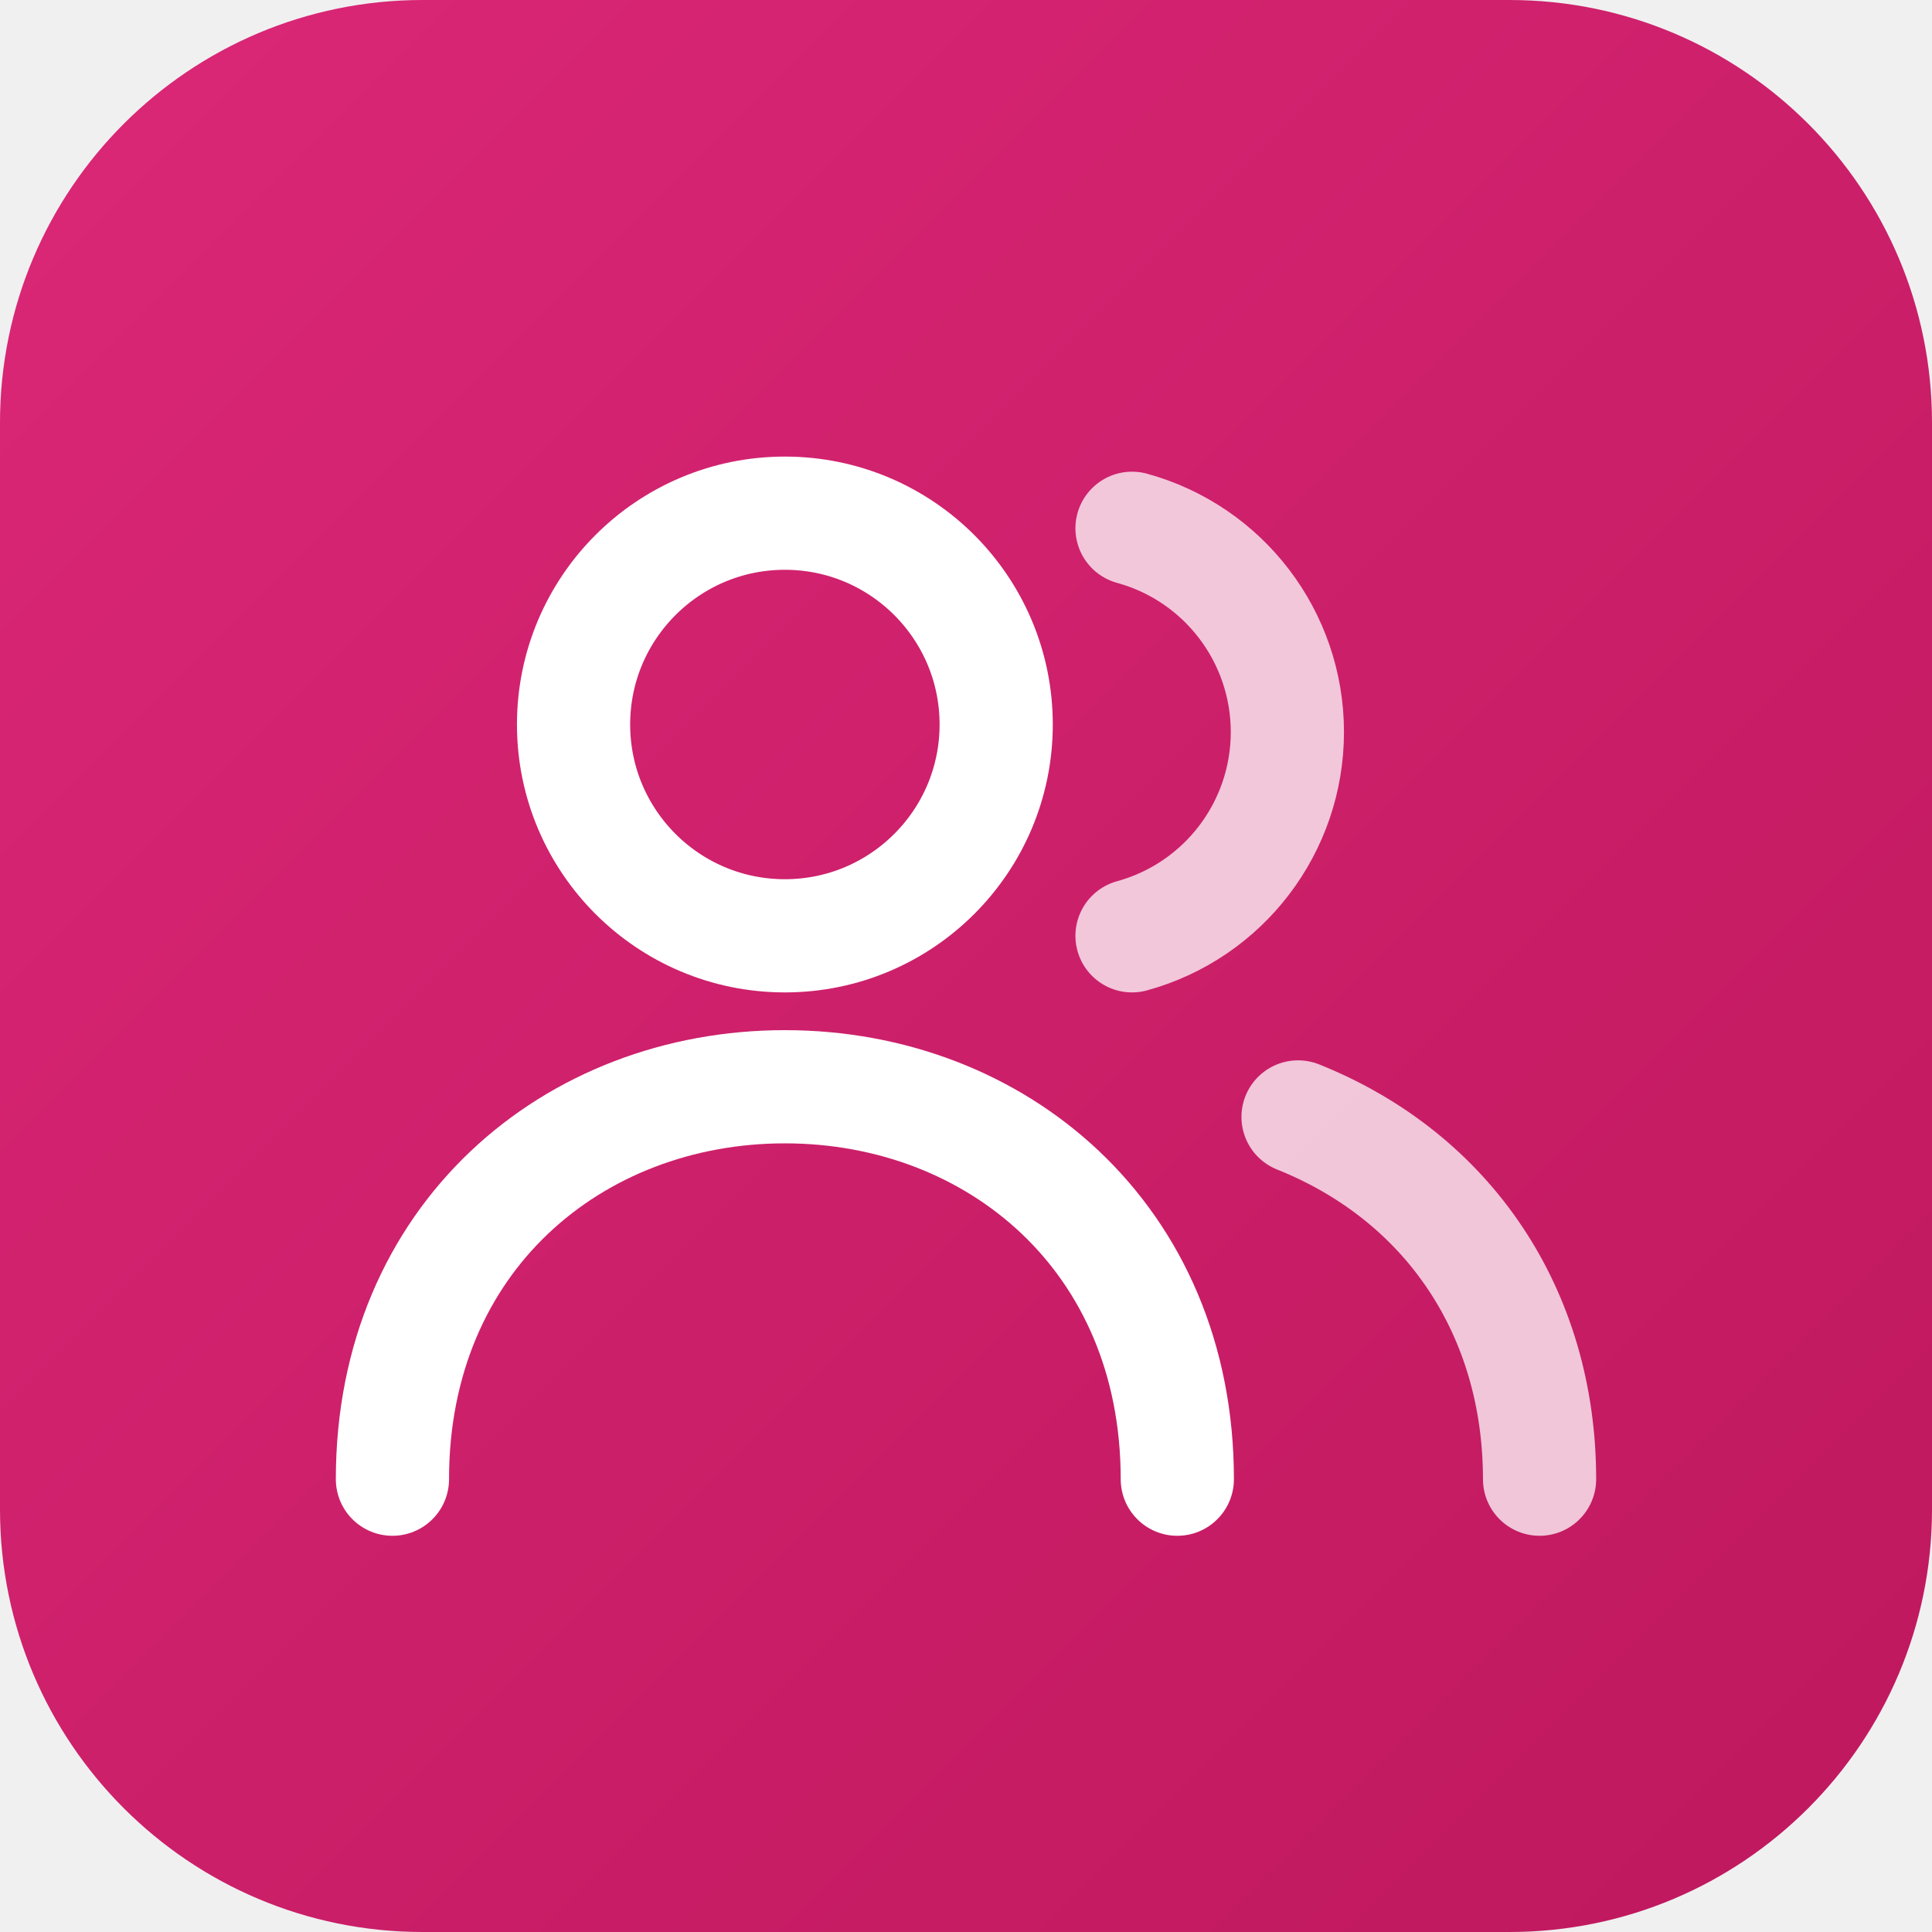
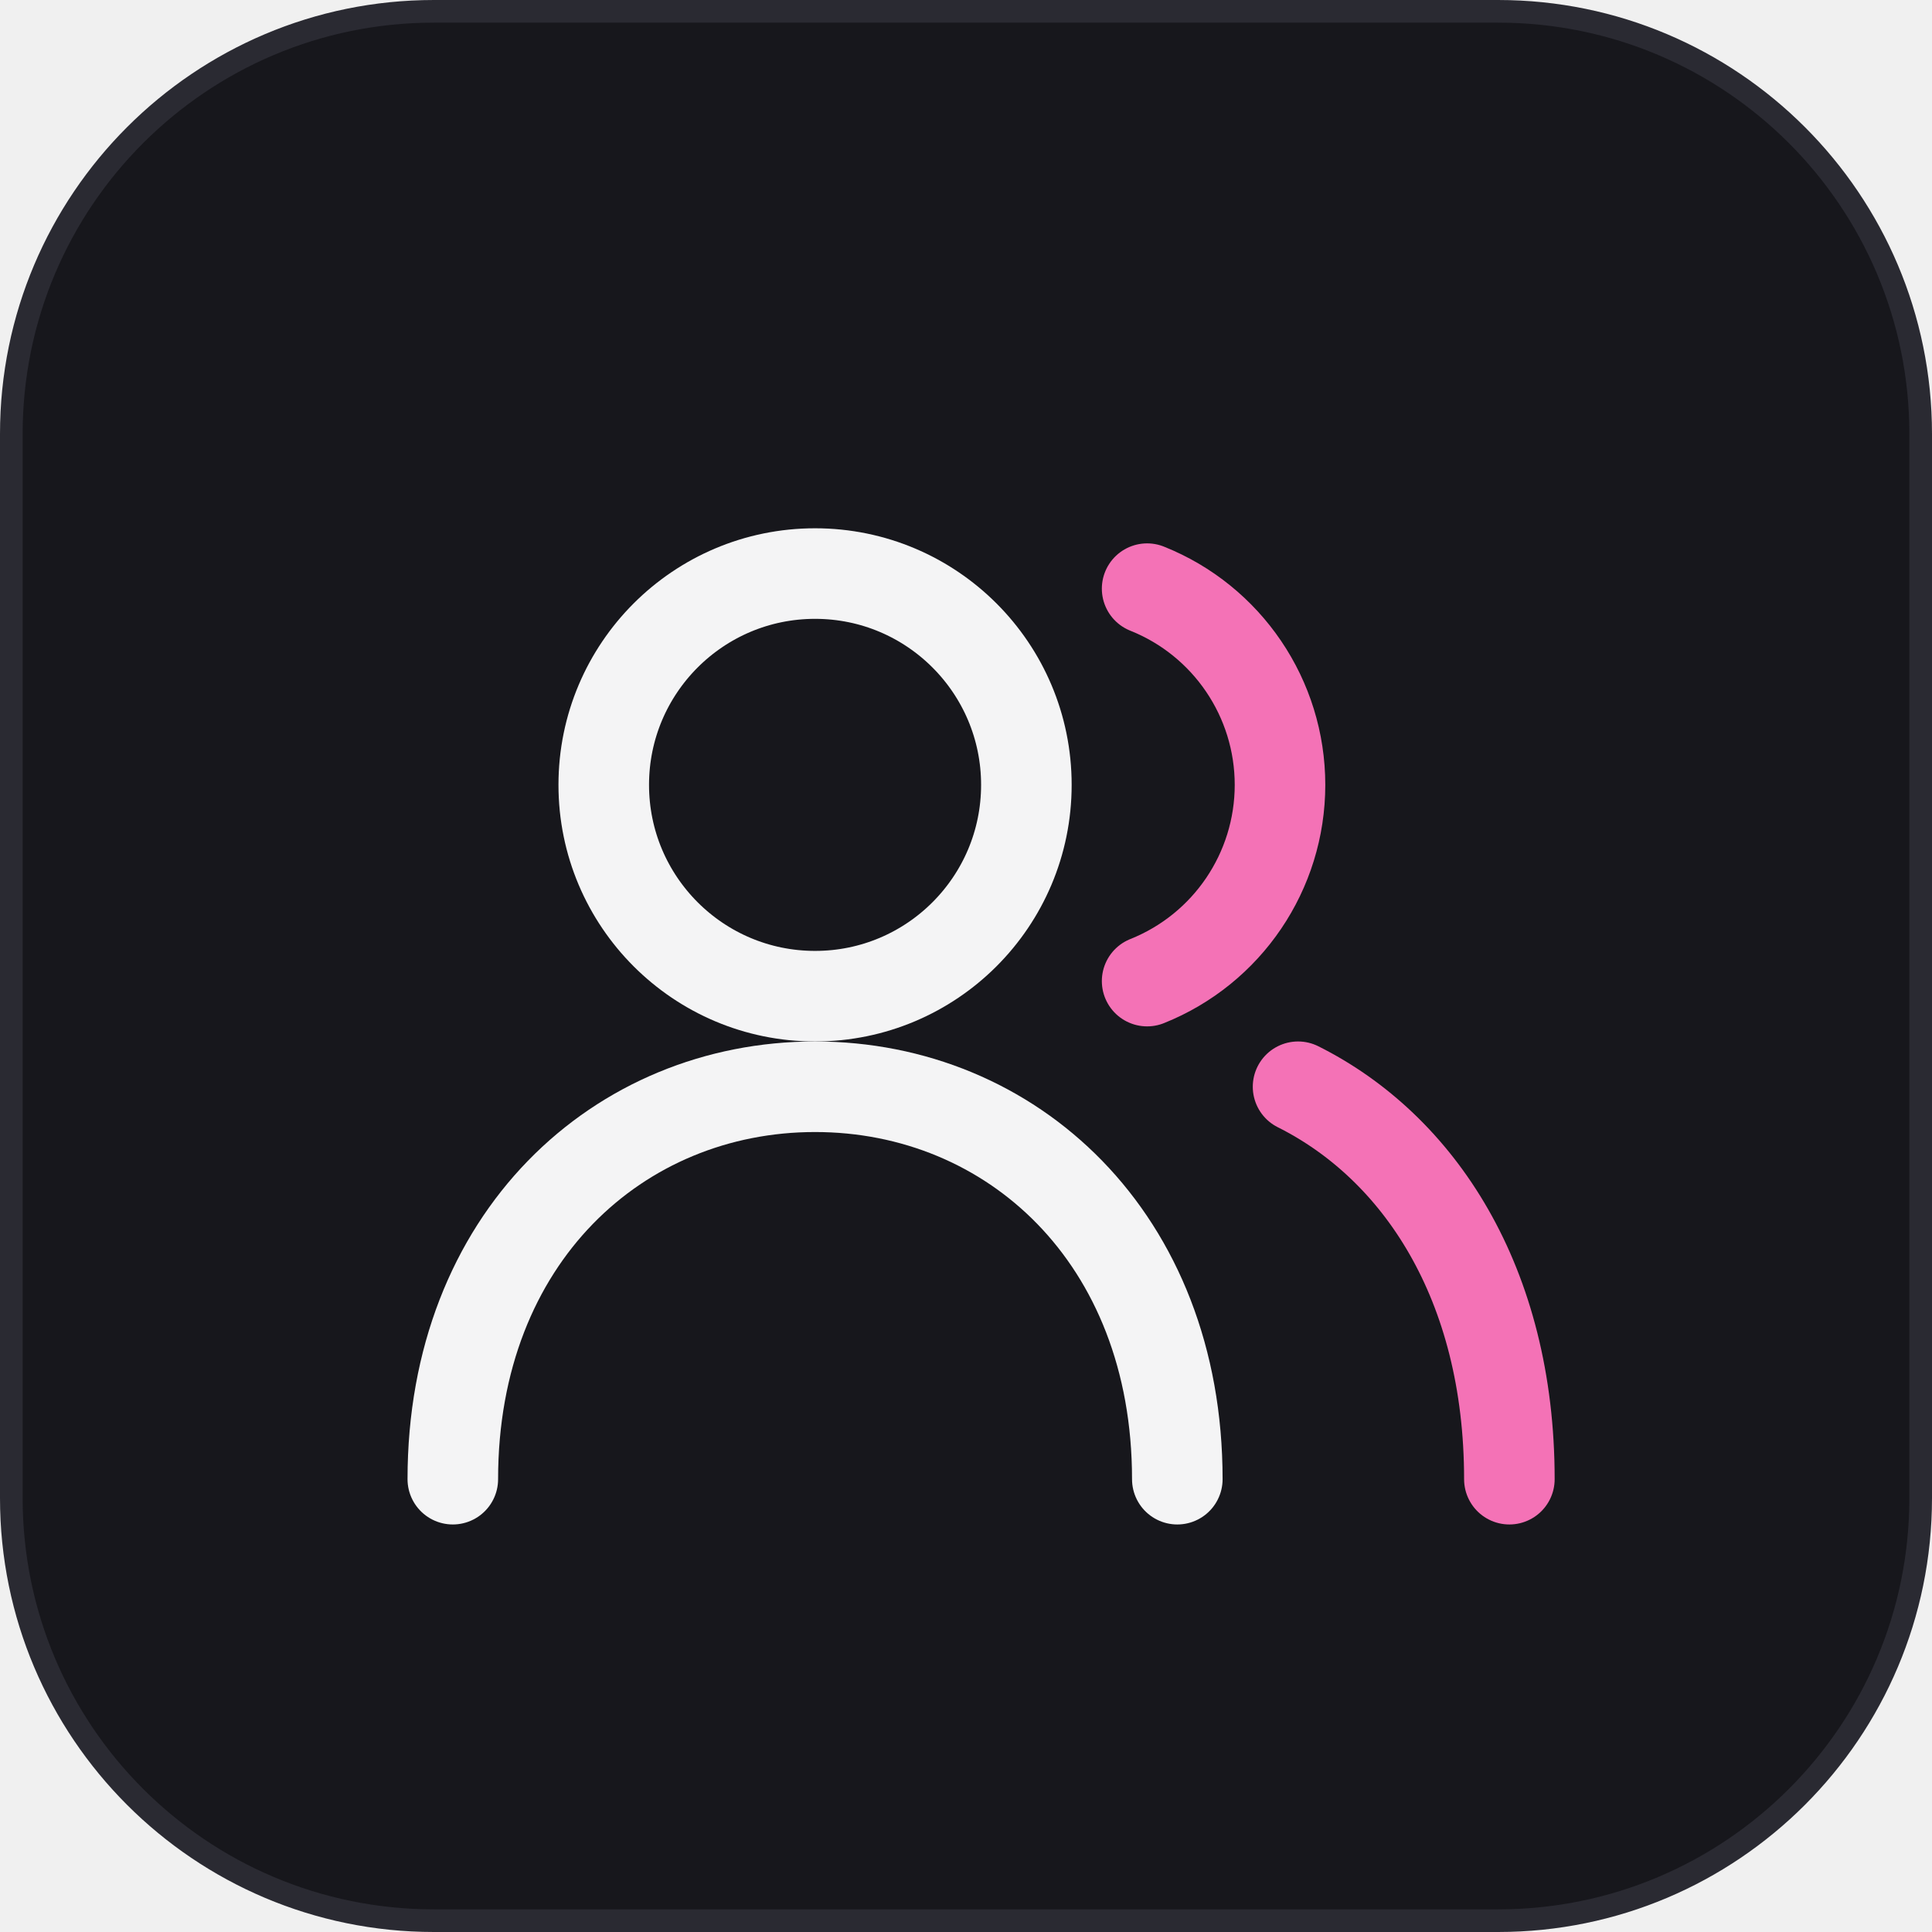
- <svg xmlns="http://www.w3.org/2000/svg" viewBox="0 0 512 512" width="512" height="512">
-   <defs>
-     <linearGradient id="g-personas" x1="0" y1="0" x2="1" y2="1">
-       <stop offset="0" stop-color="#DB2777" />
-       <stop offset="1" stop-color="#BE185D" />
-     </linearGradient>
-   </defs>
-   <rect width="512" height="512" rx="112" fill="url(#g-personas)" />
-   <circle fill="none" stroke="#fff" stroke-width="30" stroke-linecap="round" stroke-linejoin="round" cx="208" cy="192" r="56" />
-   <path fill="none" stroke="#fff" stroke-width="30" stroke-linecap="round" stroke-linejoin="round" d="M104 392c0-64 48-104 104-104s104 40 104 104" />
-   <path fill="none" stroke="#fff" stroke-width="30" stroke-linecap="round" stroke-linejoin="round" d="M300 140a56 56 0 0 1 0 108M344 296c40 16 64 52 64 96" opacity=".75" />
+ <svg xmlns="http://www.w3.org/2000/svg" width="512" height="512" viewBox="0 0 128 128" role="img" aria-label="personas-skills icon">
+   <rect x="0.75" y="0.75" width="126.5" height="126.5" rx="28" fill="#17171C" stroke="#2A2A32" stroke-width="1.5" />
+   <g fill="none" stroke-linecap="round" stroke-linejoin="round" stroke-width="6">
+     <circle stroke="#F4F4F5" cx="54" cy="52" r="14" />
+     <path stroke="#F4F4F5" d="M30 98c0-16 11-26 24-26s24 10 24 26" />
+     <path stroke="#F472B6" d="M76 39a14 14 0 0 1 0 26M86 72c8 4 14 13 14 26" />
+   </g>
</svg>
